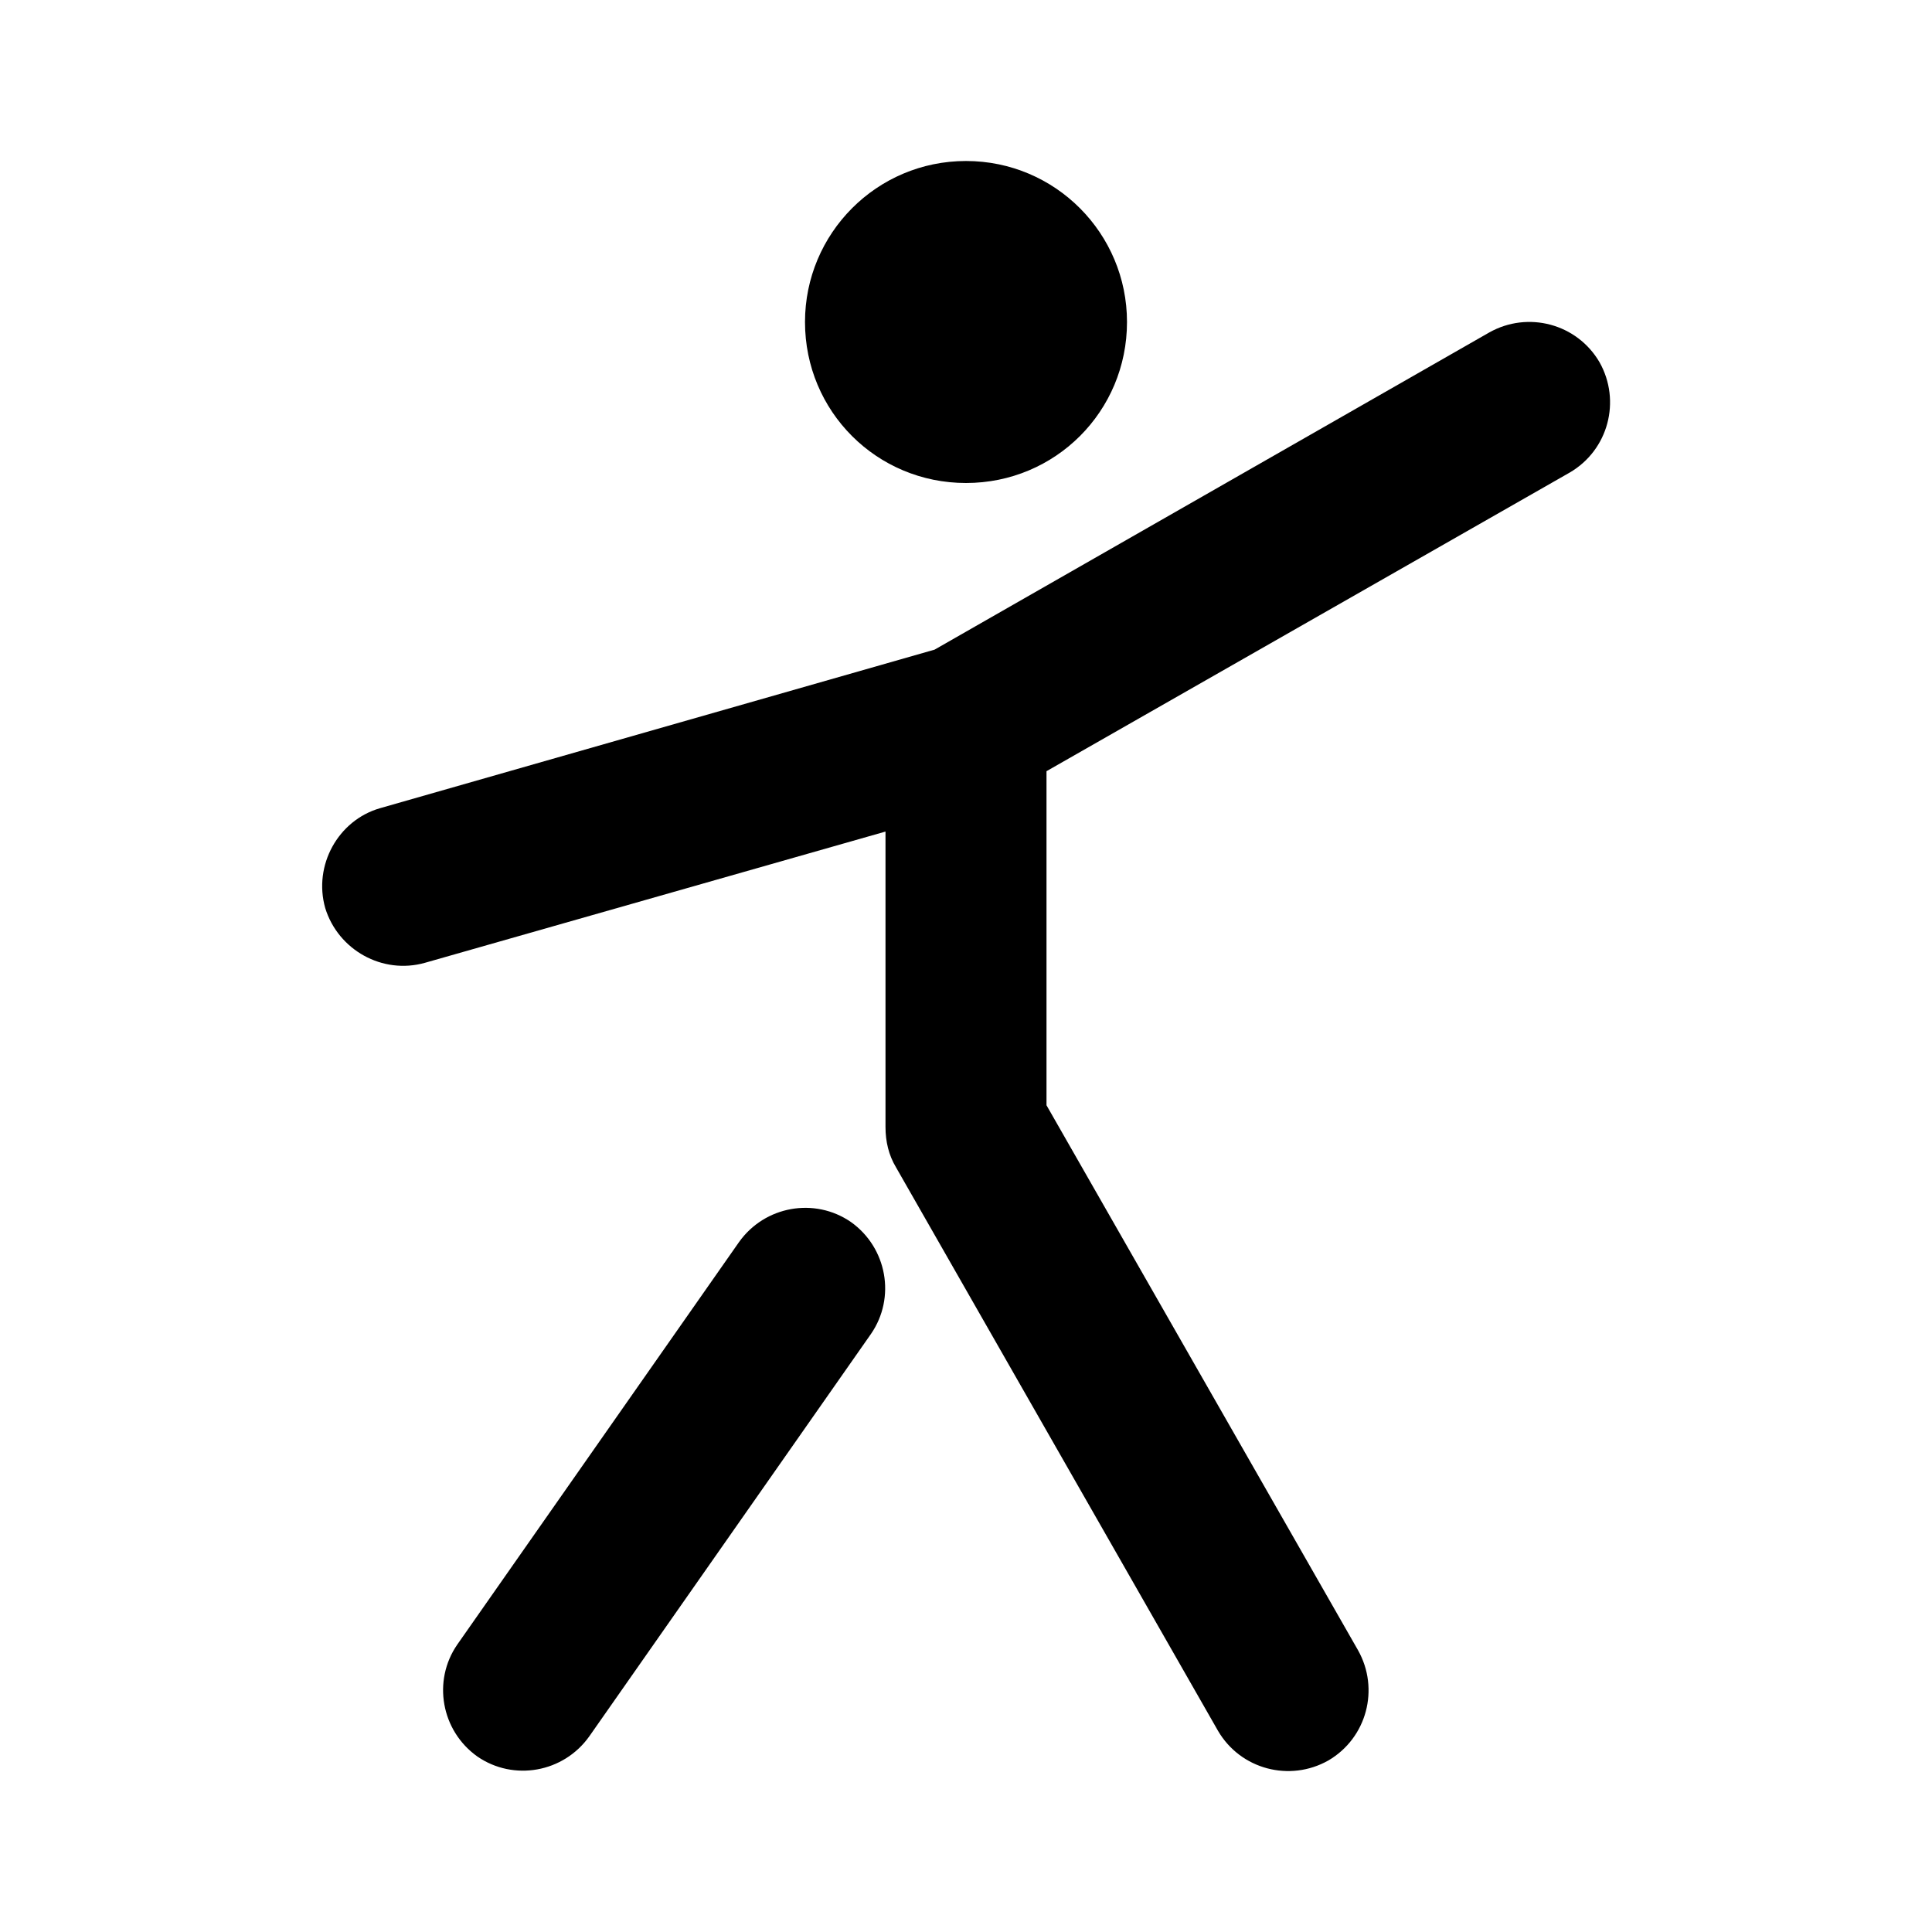
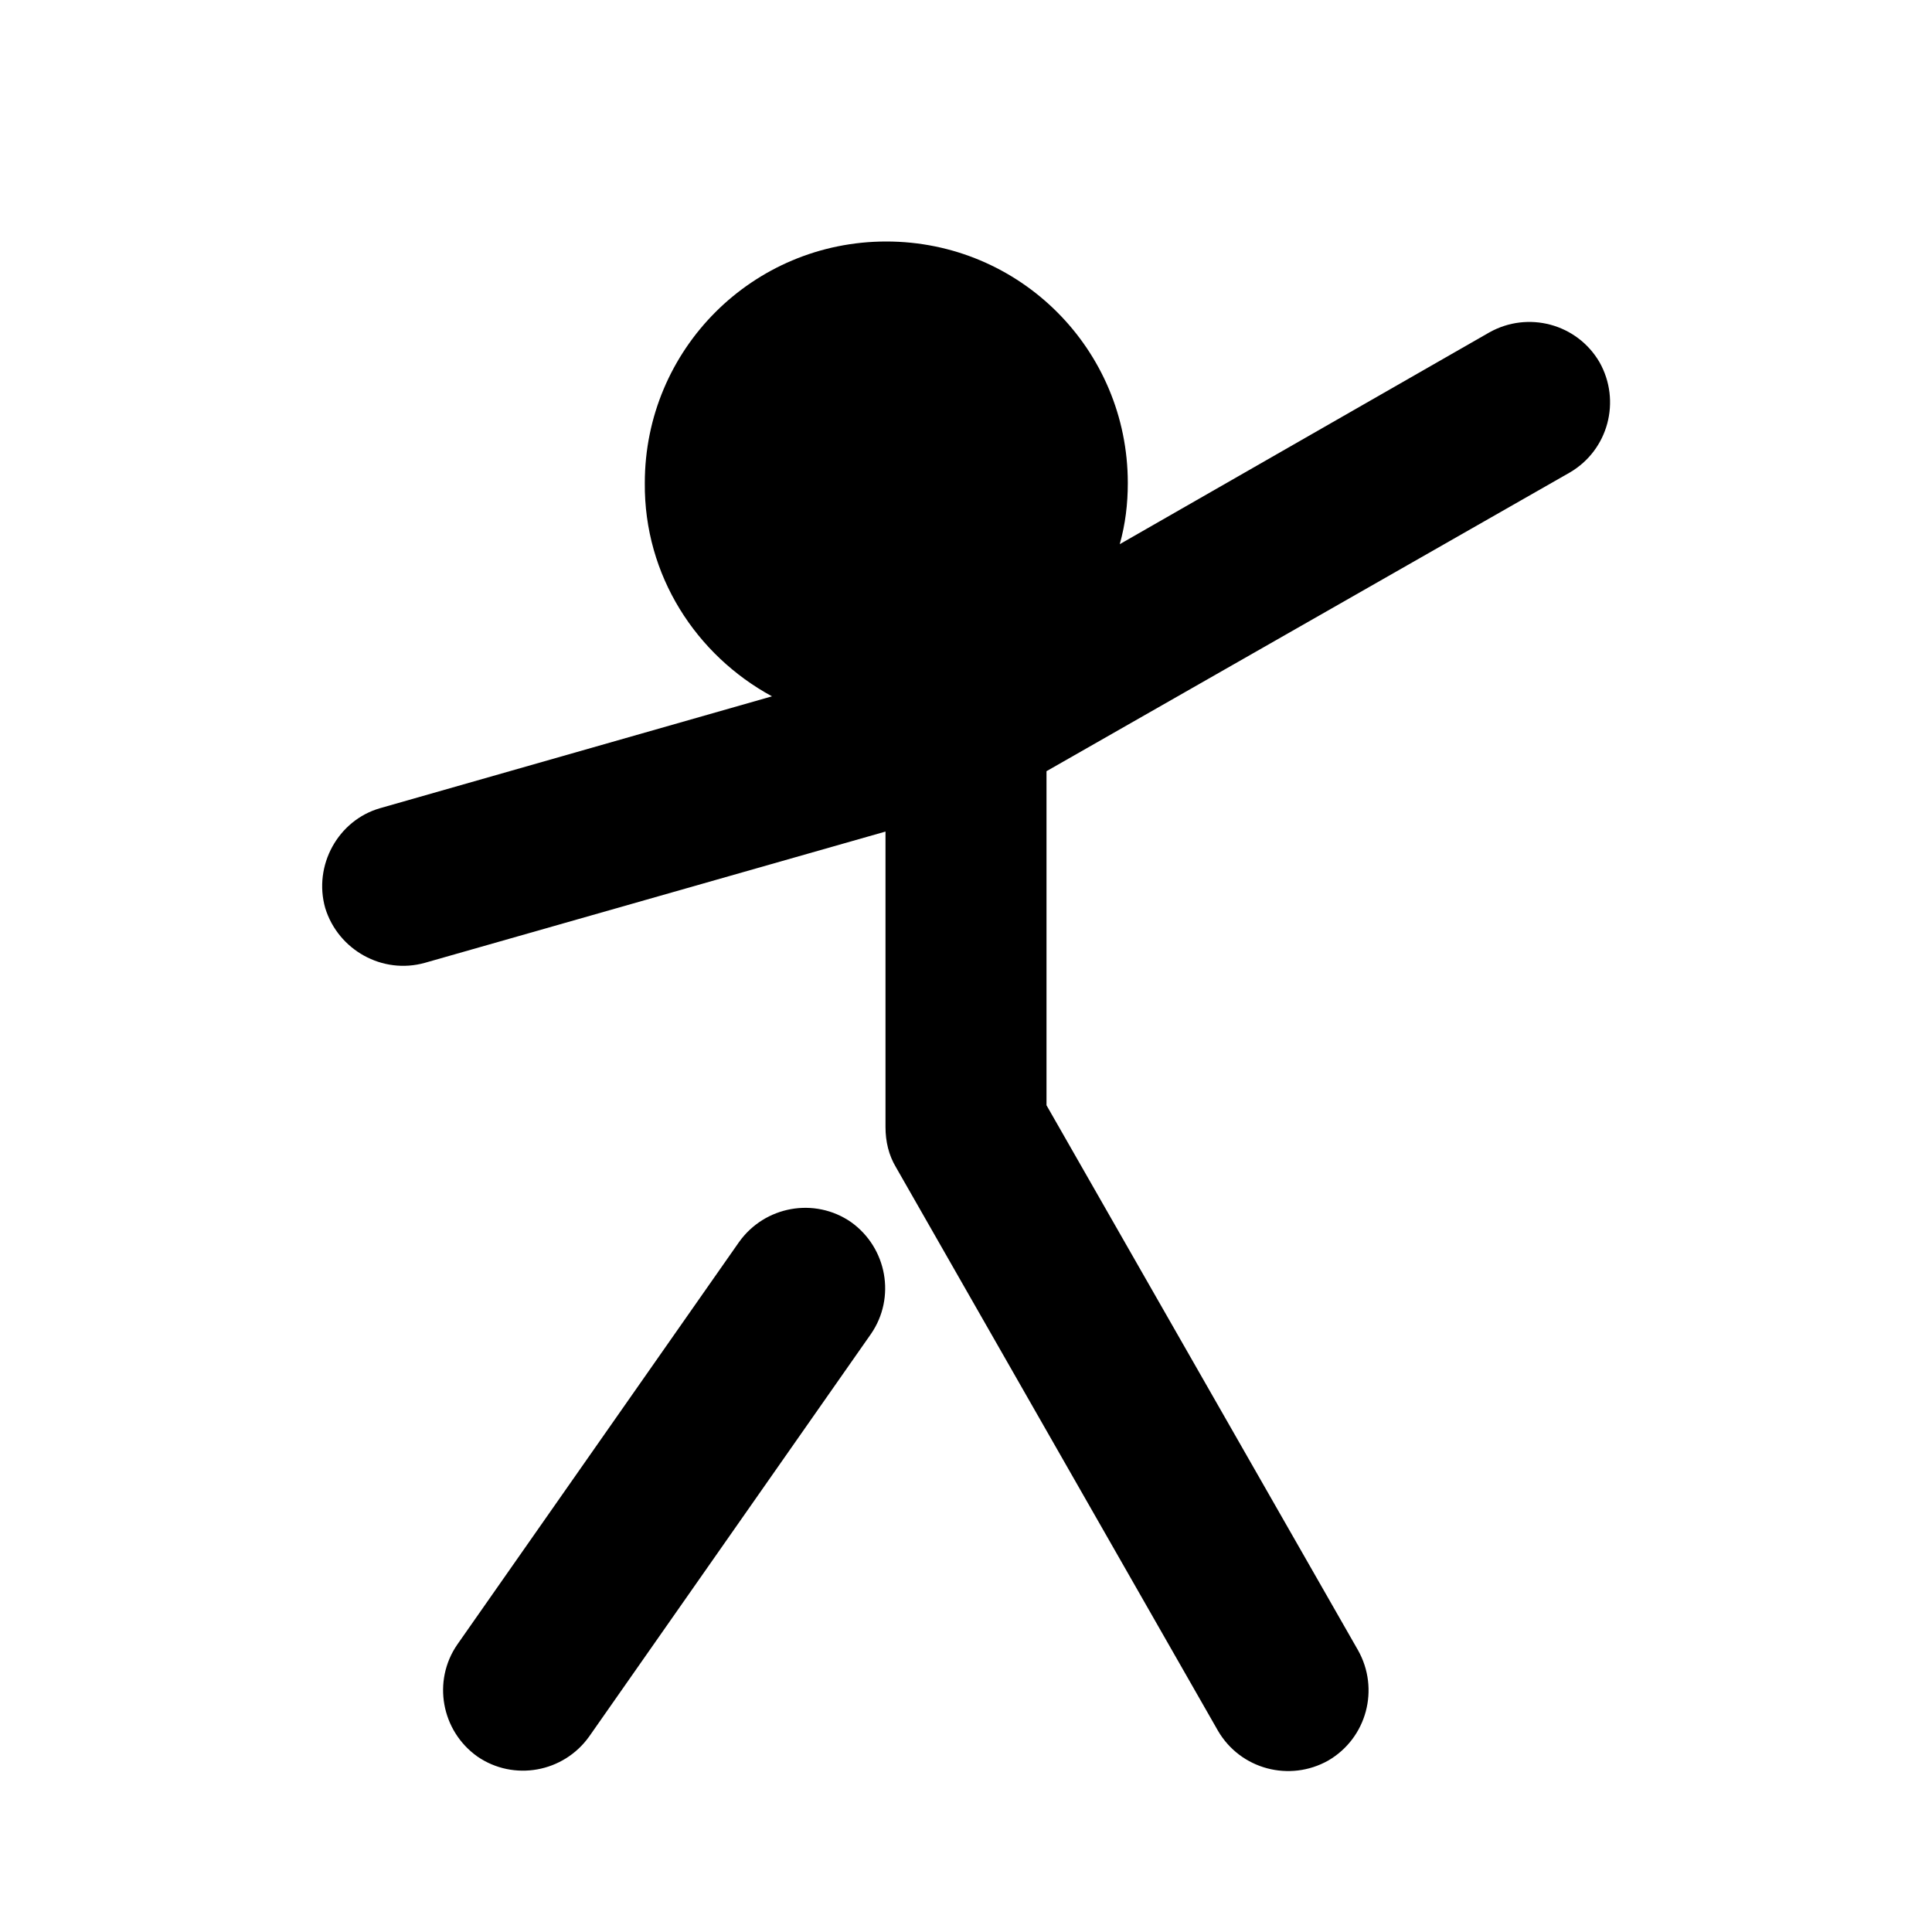
<svg xmlns="http://www.w3.org/2000/svg" width="24" height="24" viewBox="0 0 24 24" fill="currentColor">
-   <path d="M10 4c0-1.1 .89-2 2-2 1.11 0 2 .9 2 2 0 1.11-.89 2-2 2-1.11 0-2-.89-2-2z m8.5 .13c.48-.27 1.09-.11 1.37 .37 .27 .48 .11 1.09-.37 1.37l-6.5 3.71 0 4.15 3.87 6.77c.27 .48 .11 1.09-.37 1.37-.48 .27-1.09 .11-1.37-.37l-4-7c-.09-.15-.13-.32-.13-.5l0-3.67-5.72 1.63c-.53 .15-1.08-.16-1.24-.68-.15-.53 .16-1.09 .68-1.24l6.89-1.97z m-9.32 11.3c.32-.45 .94-.56 1.39-.25 .45 .32 .56 .94 .25 1.39l-3.5 5c-.32 .45-.94 .56-1.39 .25-.45-.32-.56-.94-.25-1.39z" />
+   <path d="M8.01 6c0-1.66 1.34-3 3-3 1.66 0 3 1.34 3 3 0 .26-.03 .51-.1 .76l4.59-2.63c.48-.27 1.09-.11 1.37 .37 .27 .48 .11 1.09-.37 1.37l-6.5 3.71 0 4.15 3.87 6.77c.27 .48 .11 1.09-.37 1.37-.48 .27-1.09 .11-1.37-.37l-4-7c-.09-.15-.13-.32-.13-.5l0-3.67-5.72 1.63c-.53 .15-1.08-.16-1.24-.68-.15-.53 .16-1.09 .68-1.24l4.87-1.39c-.94-.51-1.59-1.5-1.58-2.65z m1.17 9.43c.32-.45 .94-.56 1.39-.25 .45 .32 .56 .94 .25 1.39l-3.5 5c-.32 .45-.94 .56-1.39 .25-.45-.32-.56-.94-.25-1.39z" />
</svg>
